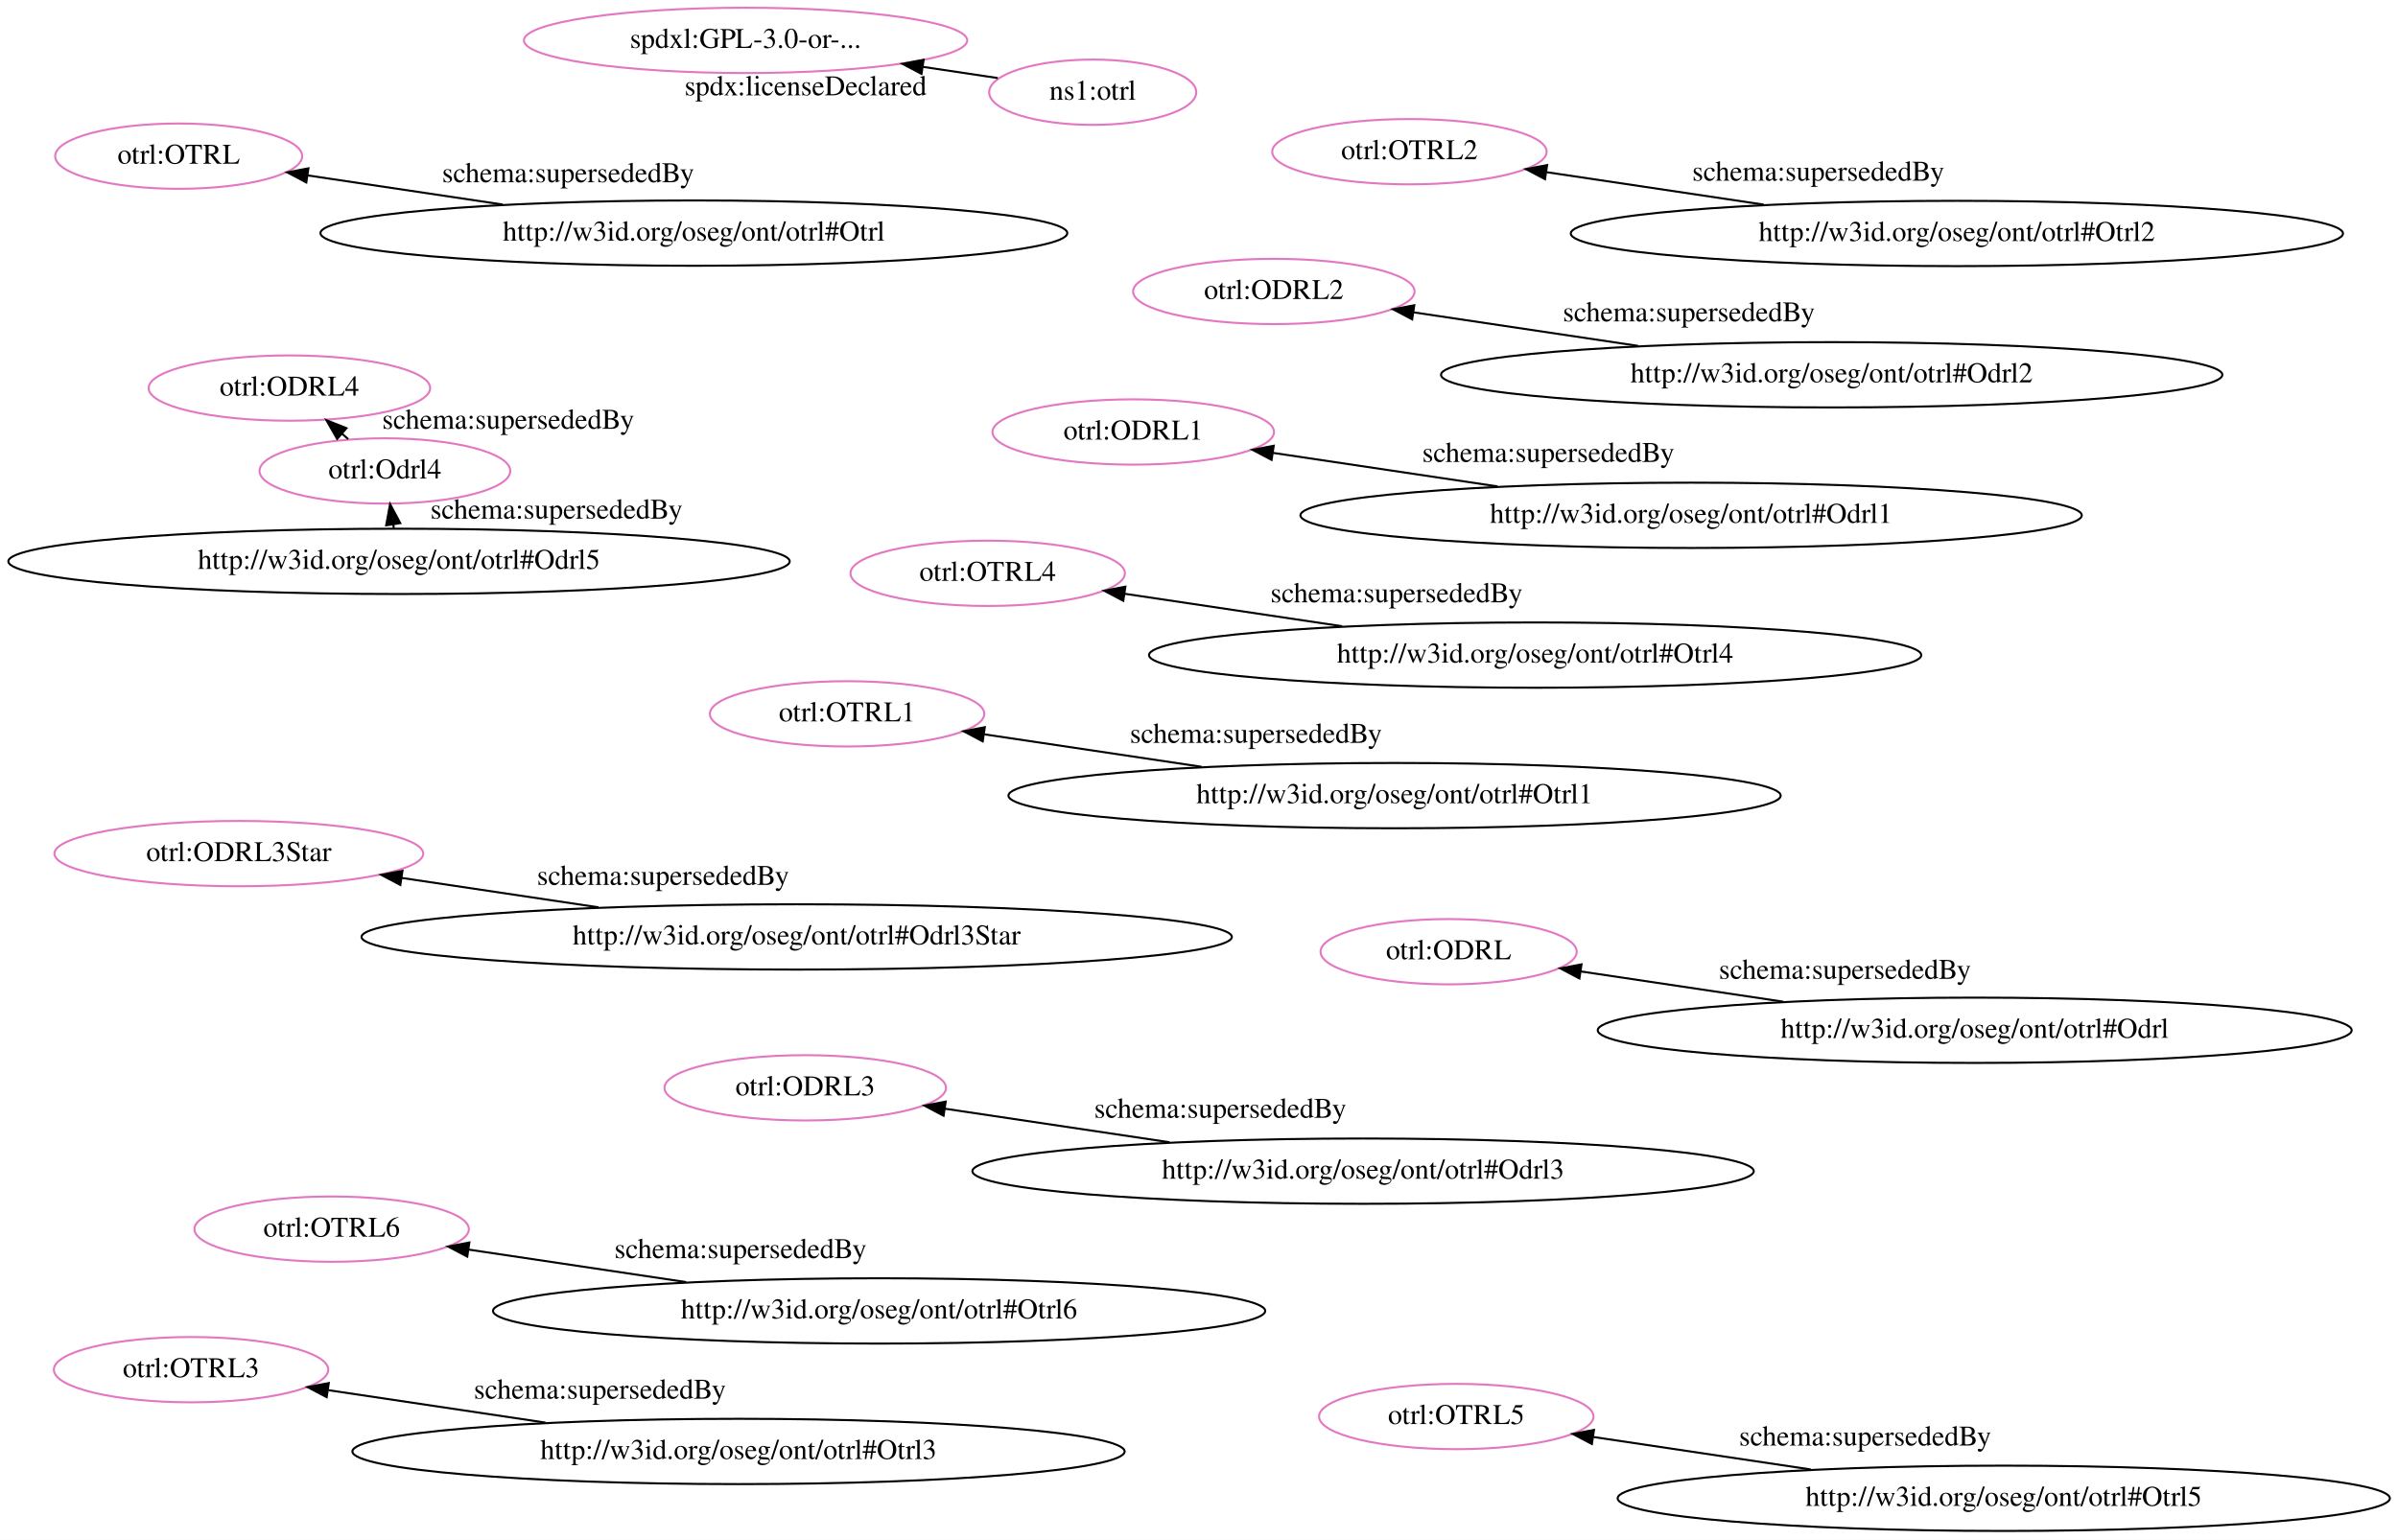
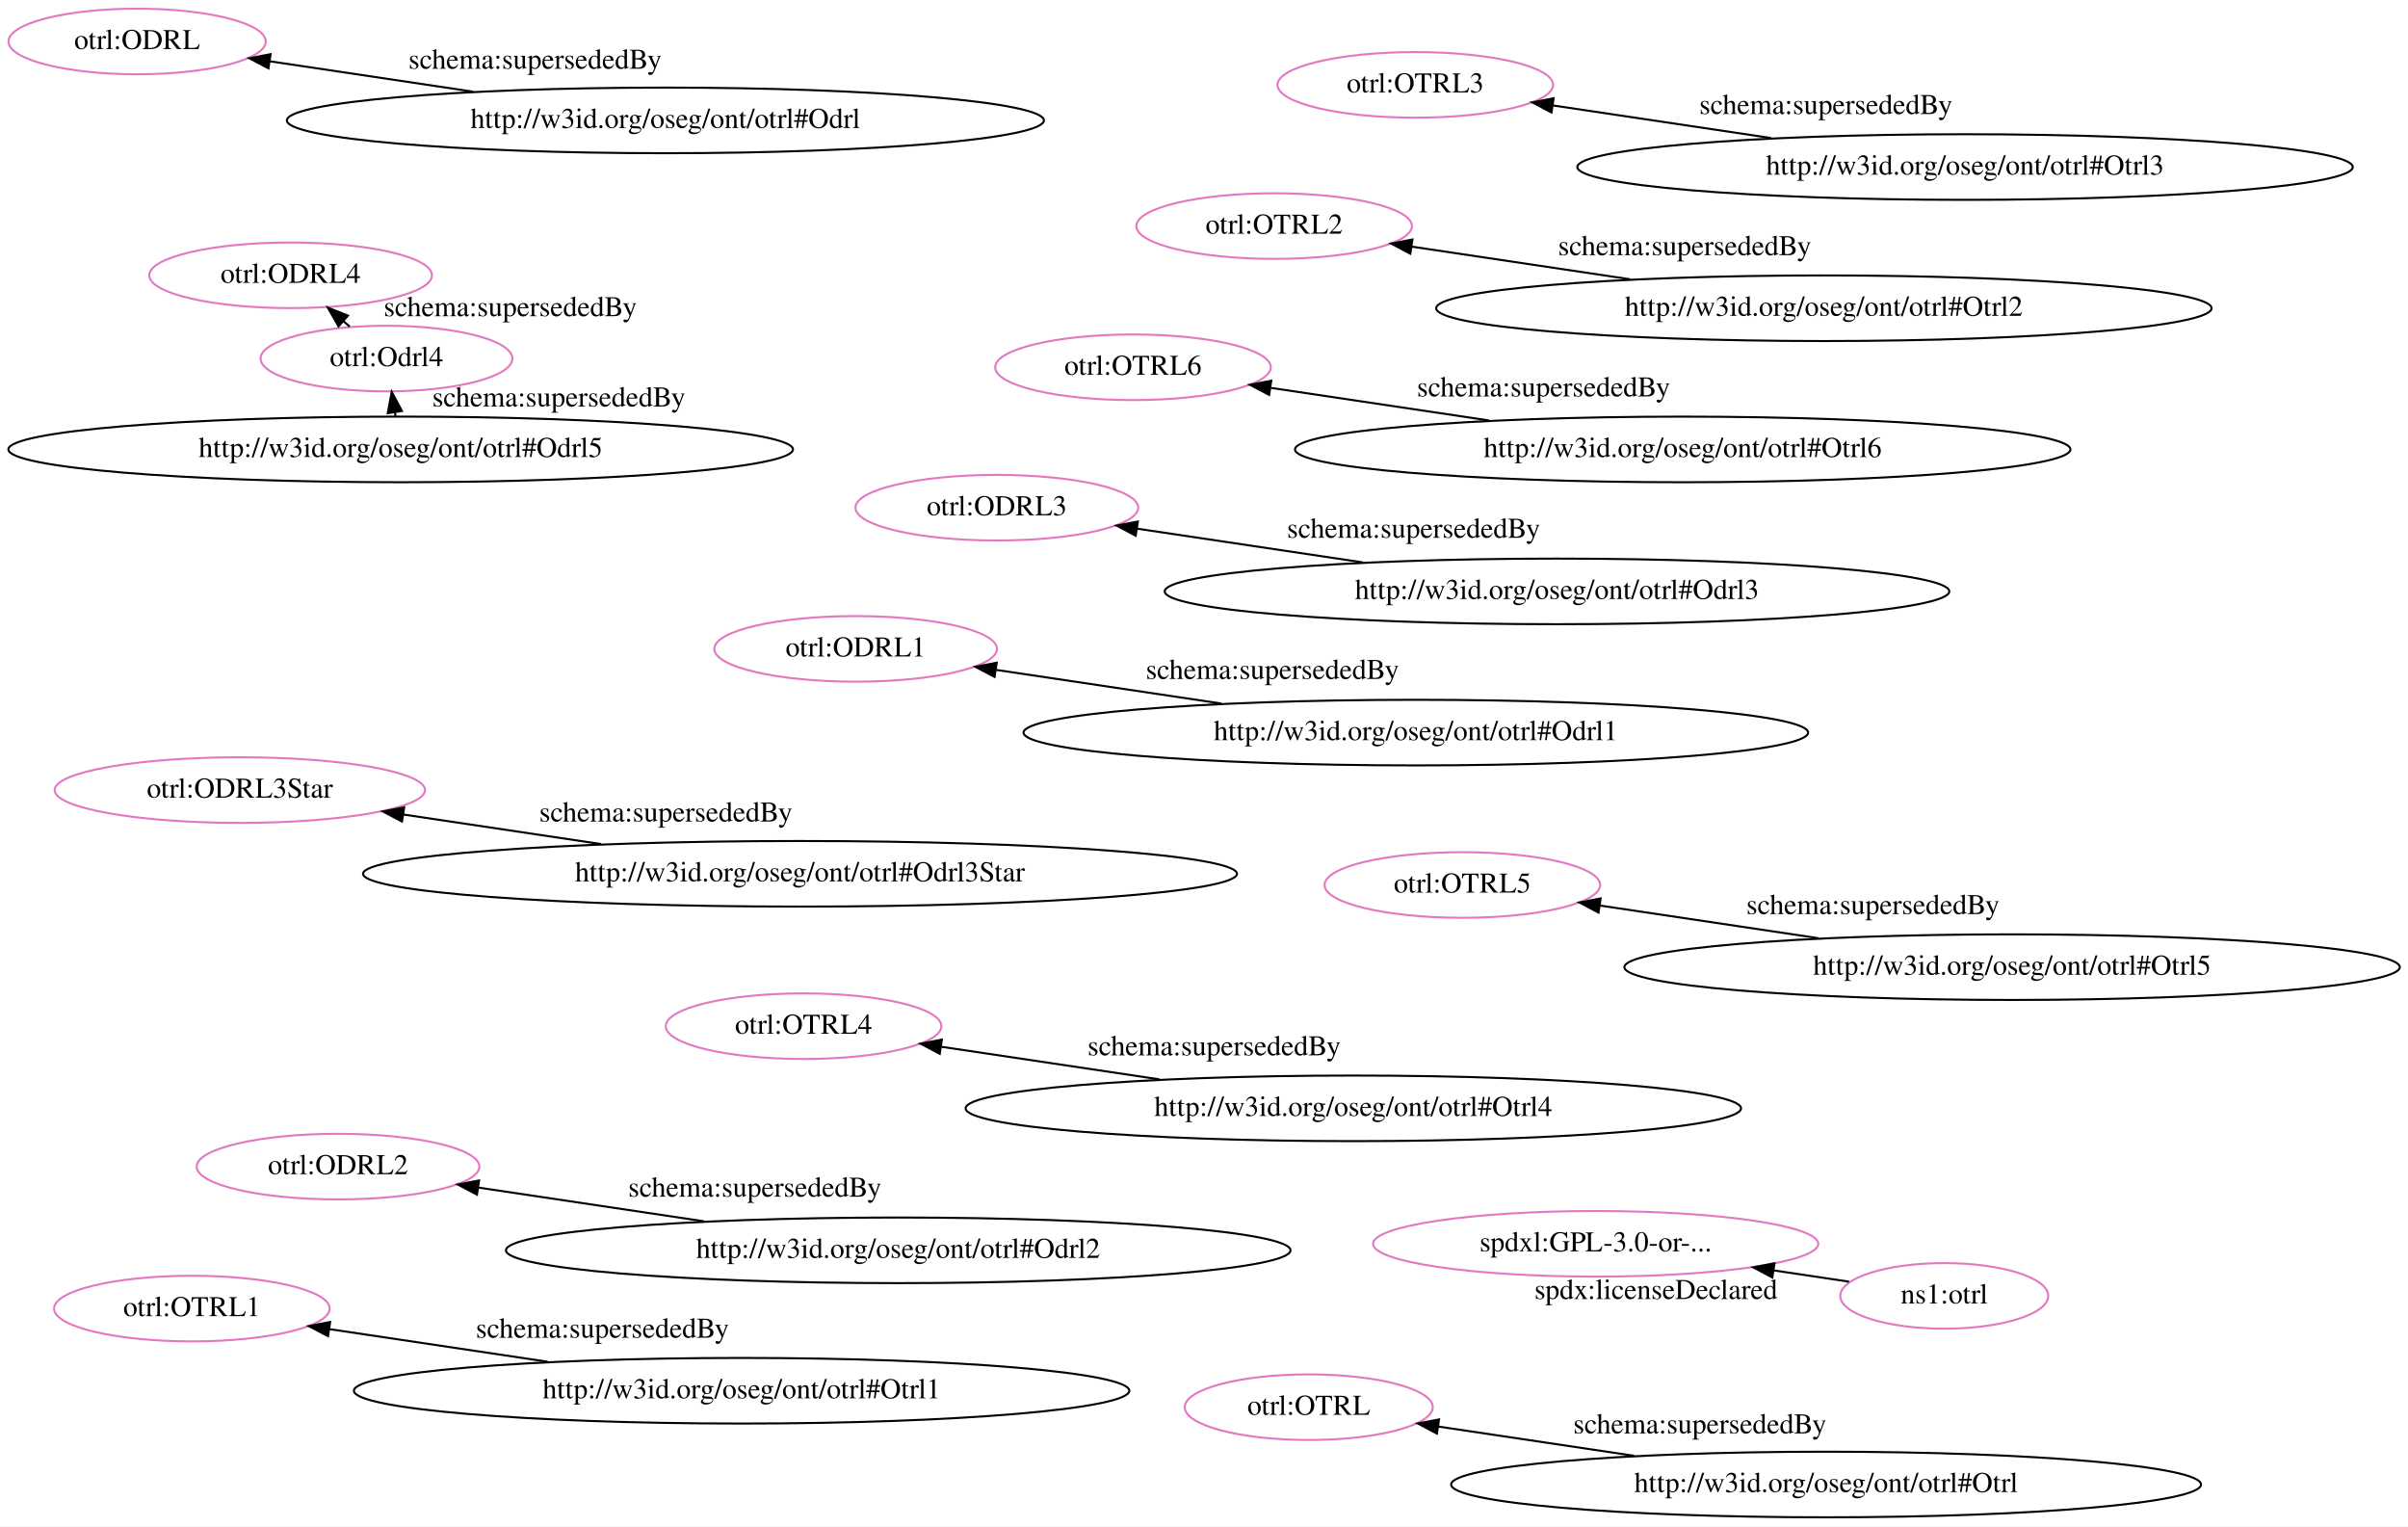
- <svg xmlns="http://www.w3.org/2000/svg" width="1177pt" height="756pt" viewBox="0.00 0.00 1177.00 756.00">
-   <g id="graph0" class="graph" transform="scale(1 1) rotate(0) translate(4 752)">
-     <polygon fill="white" stroke="transparent" points="-4,4 -4,-752 1173,-752 1173,4 -4,4" />
+ <svg xmlns="http://www.w3.org/2000/svg" width="1177pt" height="746pt" viewBox="0.00 0.00 1177.00 746.00">
+   <g id="graph0" class="graph" transform="scale(1 1) rotate(0) translate(4 742)">
+     <polygon fill="white" stroke="transparent" points="-4,4 -4,-742 1173,-742 1173,4 -4,4" />
    <g id="node1" class="node">
-       <ellipse fill="none" stroke="#e377c2" cx="411.78" cy="-401.52" rx="67.35" ry="16.03" />
-       <text text-anchor="middle" x="411.78" y="-397.82" font-family="Times,serif" font-size="14.00">otrl:OTRL1</text>
+       <ellipse fill="none" stroke="#e377c2" cx="635.7" cy="-54.33" rx="60.62" ry="16.03" />
+       <text text-anchor="middle" x="635.7" y="-50.63" font-family="Times,serif" font-size="14.00">otrl:OTRL</text>
    </g>
    <g id="node2" class="node">
-       <ellipse fill="none" stroke="#e377c2" cx="480.78" cy="-470.52" rx="67.35" ry="16.03" />
-       <text text-anchor="middle" x="480.78" y="-466.82" font-family="Times,serif" font-size="14.00">otrl:OTRL4</text>
+       <ellipse fill="none" stroke="#e377c2" cx="775.94" cy="-134.17" rx="108.79" ry="16.03" />
+       <text text-anchor="middle" x="775.94" y="-130.47" font-family="Times,serif" font-size="14.00">spdxl:GPL-3.0-or-...</text>
    </g>
    <g id="node3" class="node">
-       <ellipse fill="none" stroke="#e377c2" cx="138.05" cy="-561.47" rx="69.09" ry="16.03" />
-       <text text-anchor="middle" x="138.05" y="-557.77" font-family="Times,serif" font-size="14.00">otrl:ODRL4</text>
+       <ellipse fill="none" stroke="#e377c2" cx="414.23" cy="-424.9" rx="69.09" ry="16.03" />
+       <text text-anchor="middle" x="414.23" y="-421.2" font-family="Times,serif" font-size="14.00">otrl:ODRL1</text>
    </g>
    <g id="node4" class="node">
-       <ellipse fill="none" stroke="#e377c2" cx="361.94" cy="-732.17" rx="108.79" ry="16.03" />
-       <text text-anchor="middle" x="361.94" y="-728.47" font-family="Times,serif" font-size="14.00">spdxl:GPL-3.0-or-...</text>
+       <ellipse fill="none" stroke="#e377c2" cx="483.23" cy="-493.9" rx="69.09" ry="16.03" />
+       <text text-anchor="middle" x="483.23" y="-490.2" font-family="Times,serif" font-size="14.00">otrl:ODRL3</text>
    </g>
    <g id="node5" class="node">
-       <ellipse fill="none" stroke="#e377c2" cx="391.23" cy="-217.9" rx="69.09" ry="16.03" />
-       <text text-anchor="middle" x="391.23" y="-214.2" font-family="Times,serif" font-size="14.00">otrl:ODRL3</text>
+       <ellipse fill="none" stroke="#e377c2" cx="388.78" cy="-240.52" rx="67.35" ry="16.03" />
+       <text text-anchor="middle" x="388.78" y="-236.82" font-family="Times,serif" font-size="14.00">otrl:OTRL4</text>
    </g>
    <g id="node6" class="node">
-       <ellipse fill="none" stroke="#e377c2" cx="707.03" cy="-284.73" rx="62.87" ry="16.03" />
-       <text text-anchor="middle" x="707.03" y="-281.03" font-family="Times,serif" font-size="14.00">otrl:ODRL</text>
+       <ellipse fill="none" stroke="#e377c2" cx="549.78" cy="-562.52" rx="67.35" ry="16.03" />
+       <text text-anchor="middle" x="549.78" y="-558.82" font-family="Times,serif" font-size="14.00">otrl:OTRL6</text>
    </g>
    <g id="node7" class="node">
-       <ellipse fill="none" stroke="#e377c2" cx="83.7" cy="-675.33" rx="60.62" ry="16.03" />
-       <text text-anchor="middle" x="83.7" y="-671.63" font-family="Times,serif" font-size="14.00">otrl:OTRL</text>
+       <ellipse fill="none" stroke="#e377c2" cx="618.78" cy="-631.52" rx="67.35" ry="16.03" />
+       <text text-anchor="middle" x="618.78" y="-627.82" font-family="Times,serif" font-size="14.00">otrl:OTRL2</text>
    </g>
    <g id="node8" class="node">
-       <ellipse fill="none" stroke="#e377c2" cx="552.23" cy="-539.9" rx="69.09" ry="16.03" />
-       <text text-anchor="middle" x="552.23" y="-536.2" font-family="Times,serif" font-size="14.00">otrl:ODRL1</text>
+       <ellipse fill="none" stroke="#e377c2" cx="113.23" cy="-355.9" rx="90.52" ry="16.03" />
+       <text text-anchor="middle" x="113.23" y="-352.2" font-family="Times,serif" font-size="14.00">otrl:ODRL3Star</text>
    </g>
    <g id="node9" class="node">
-       <ellipse fill="none" stroke="#e377c2" cx="184.92" cy="-520.78" rx="61.54" ry="16.03" />
-       <text text-anchor="middle" x="184.92" y="-517.08" font-family="Times,serif" font-size="14.00">otrl:Odrl4</text>
+       <ellipse fill="none" stroke="#e377c2" cx="138.05" cy="-607.47" rx="69.09" ry="16.03" />
+       <text text-anchor="middle" x="138.05" y="-603.77" font-family="Times,serif" font-size="14.00">otrl:ODRL4</text>
+     </g>
+     <g id="node10" class="node">
+       <ellipse fill="none" stroke="#e377c2" cx="63.03" cy="-721.73" rx="62.87" ry="16.03" />
+       <text text-anchor="middle" x="63.03" y="-718.03" font-family="Times,serif" font-size="14.00">otrl:ODRL</text>
+     </g>
+     <g id="node11" class="node">
+       <ellipse fill="none" stroke="#e377c2" cx="161.23" cy="-171.9" rx="69.09" ry="16.03" />
+       <text text-anchor="middle" x="161.23" y="-168.2" font-family="Times,serif" font-size="14.00">otrl:ODRL2</text>
+     </g>
+     <g id="node12" class="node">
+       <ellipse fill="none" stroke="#e377c2" cx="184.92" cy="-566.78" rx="61.54" ry="16.03" />
+       <text text-anchor="middle" x="184.92" y="-563.08" font-family="Times,serif" font-size="14.00">otrl:Odrl4</text>
+     </g>
+     <g id="edge9" class="edge">
+       <path fill="none" stroke="black" d="M166.93,-582.39C165.94,-583.25 164.94,-584.12 163.93,-584.99" />
+       <polygon fill="black" stroke="black" points="161.48,-582.49 156.22,-591.69 166.06,-587.78 161.48,-582.49" />
+       <text text-anchor="middle" x="245.43" y="-587.49" font-family="Times,serif" font-size="14.00">schema:supersededBy</text>
+     </g>
+     <g id="node13" class="node">
+       <ellipse fill="none" stroke="#e377c2" cx="687.78" cy="-700.52" rx="67.35" ry="16.03" />
+       <text text-anchor="middle" x="687.78" y="-696.82" font-family="Times,serif" font-size="14.00">otrl:OTRL3</text>
+     </g>
+     <g id="node14" class="node">
+       <ellipse fill="none" stroke="#e377c2" cx="89.78" cy="-102.52" rx="67.35" ry="16.03" />
+       <text text-anchor="middle" x="89.78" y="-98.82" font-family="Times,serif" font-size="14.00">otrl:OTRL1</text>
+     </g>
+     <g id="node15" class="node">
+       <ellipse fill="none" stroke="#e377c2" cx="710.78" cy="-309.52" rx="67.35" ry="16.03" />
+       <text text-anchor="middle" x="710.78" y="-305.82" font-family="Times,serif" font-size="14.00">otrl:OTRL5</text>
+     </g>
+     <g id="node16" class="node">
+       <ellipse fill="none" stroke="#e377c2" cx="946.33" cy="-108.72" rx="50.82" ry="16.03" />
+       <text text-anchor="middle" x="946.33" y="-105.02" font-family="Times,serif" font-size="14.00">ns1:otrl</text>
+     </g>
+     <g id="edge2" class="edge">
+       <path fill="none" stroke="black" d="M899.77,-115.67C888.34,-117.38 875.73,-119.26 863.07,-121.16" />
+       <polygon fill="black" stroke="black" points="862.3,-117.73 852.92,-122.67 863.33,-124.65 862.3,-117.73" />
+       <text text-anchor="middle" x="805.42" y="-107.21" font-family="Times,serif" font-size="14.00">spdx:licenseDeclared</text>
+     </g>
+     <g id="node17" class="node">
+       <ellipse fill="none" stroke="black" cx="888.57" cy="-16.55" rx="183.28" ry="16.03" />
+       <text text-anchor="middle" x="888.57" y="-12.85" font-family="Times,serif" font-size="14.00">http://w3id.org/oseg/ont/otrl#Otrl</text>
+     </g>
+     <g id="edge1" class="edge">
+       <path fill="none" stroke="black" d="M794.77,-30.57C762.83,-35.34 727.92,-40.56 698.95,-44.88" />
+       <polygon fill="black" stroke="black" points="698.34,-41.44 688.97,-46.38 699.38,-48.36 698.34,-41.44" />
+       <text text-anchor="middle" x="826.86" y="-41.53" font-family="Times,serif" font-size="14.00">schema:supersededBy</text>
+     </g>
+     <g id="node18" class="node">
+       <ellipse fill="none" stroke="black" cx="688.04" cy="-383.99" rx="191.75" ry="16.03" />
+       <text text-anchor="middle" x="688.04" y="-380.29" font-family="Times,serif" font-size="14.00">http://w3id.org/oseg/ont/otrl#Odrl1</text>
    </g>
    <g id="edge3" class="edge">
-       <path fill="none" stroke="black" d="M166.93,-536.39C165.94,-537.25 164.94,-538.12 163.93,-538.99" />
-       <polygon fill="black" stroke="black" points="161.48,-536.49 156.22,-545.69 166.06,-541.78 161.48,-536.49" />
-       <text text-anchor="middle" x="245.43" y="-541.49" font-family="Times,serif" font-size="14.00">schema:supersededBy</text>
+       <path fill="none" stroke="black" d="M593.04,-398.18C556.79,-403.6 516.2,-409.66 482.86,-414.64" />
+       <polygon fill="black" stroke="black" points="482.13,-411.21 472.76,-416.15 483.17,-418.14 482.13,-411.21" />
+       <text text-anchor="middle" x="617.95" y="-410.21" font-family="Times,serif" font-size="14.00">schema:supersededBy</text>
    </g>
-     <g id="node10" class="node">
-       <ellipse fill="none" stroke="#e377c2" cx="621.23" cy="-608.9" rx="69.09" ry="16.03" />
-       <text text-anchor="middle" x="621.23" y="-605.2" font-family="Times,serif" font-size="14.00">otrl:ODRL2</text>
-     </g>
-     <g id="node11" class="node">
-       <ellipse fill="none" stroke="#e377c2" cx="158.78" cy="-148.52" rx="67.35" ry="16.03" />
-       <text text-anchor="middle" x="158.78" y="-144.82" font-family="Times,serif" font-size="14.00">otrl:OTRL6</text>
-     </g>
-     <g id="node12" class="node">
-       <ellipse fill="none" stroke="#e377c2" cx="687.78" cy="-677.52" rx="67.35" ry="16.03" />
-       <text text-anchor="middle" x="687.78" y="-673.82" font-family="Times,serif" font-size="14.00">otrl:OTRL2</text>
-     </g>
-     <g id="node13" class="node">
-       <ellipse fill="none" stroke="#e377c2" cx="113.23" cy="-332.9" rx="90.52" ry="16.03" />
-       <text text-anchor="middle" x="113.23" y="-329.2" font-family="Times,serif" font-size="14.00">otrl:ODRL3Star</text>
-     </g>
-     <g id="node14" class="node">
-       <ellipse fill="none" stroke="#e377c2" cx="532.33" cy="-706.72" rx="50.82" ry="16.03" />
-       <text text-anchor="middle" x="532.33" y="-703.02" font-family="Times,serif" font-size="14.00">ns1:otrl</text>
+     <g id="node19" class="node">
+       <ellipse fill="none" stroke="black" cx="657.49" cy="-200.37" rx="189.51" ry="16.03" />
+       <text text-anchor="middle" x="657.49" y="-196.67" font-family="Times,serif" font-size="14.00">http://w3id.org/oseg/ont/otrl#Otrl4</text>
    </g>
    <g id="edge4" class="edge">
-       <path fill="none" stroke="black" d="M485.77,-713.67C474.34,-715.38 461.73,-717.26 449.07,-719.16" />
-       <polygon fill="black" stroke="black" points="448.3,-715.73 438.92,-720.67 449.33,-722.65 448.3,-715.73" />
-       <text text-anchor="middle" x="391.42" y="-705.21" font-family="Times,serif" font-size="14.00">spdx:licenseDeclared</text>
+       <path fill="none" stroke="black" d="M562.75,-214.53C527.58,-219.78 488.42,-225.63 456.18,-230.45" />
+       <polygon fill="black" stroke="black" points="455.34,-227.03 445.96,-231.97 456.37,-233.96 455.34,-227.03" />
+       <text text-anchor="middle" x="589.46" y="-226.29" font-family="Times,serif" font-size="14.00">schema:supersededBy</text>
    </g>
-     <g id="node15" class="node">
-       <ellipse fill="none" stroke="#e377c2" cx="89.78" cy="-79.52" rx="67.35" ry="16.03" />
-       <text text-anchor="middle" x="89.78" y="-75.82" font-family="Times,serif" font-size="14.00">otrl:OTRL3</text>
-     </g>
-     <g id="node16" class="node">
-       <ellipse fill="none" stroke="#e377c2" cx="710.78" cy="-56.52" rx="67.35" ry="16.03" />
-       <text text-anchor="middle" x="710.78" y="-52.82" font-family="Times,serif" font-size="14.00">otrl:OTRL5</text>
-     </g>
-     <g id="node17" class="node">
-       <ellipse fill="none" stroke="black" cx="680.49" cy="-361.37" rx="189.51" ry="16.03" />
-       <text text-anchor="middle" x="680.49" y="-357.67" font-family="Times,serif" font-size="14.00">http://w3id.org/oseg/ont/otrl#Otrl1</text>
-     </g>
-     <g id="edge1" class="edge">
-       <path fill="none" stroke="black" d="M585.75,-375.53C550.58,-380.78 511.42,-386.63 479.18,-391.45" />
-       <polygon fill="black" stroke="black" points="478.34,-388.03 468.96,-392.97 479.37,-394.96 478.34,-388.03" />
-       <text text-anchor="middle" x="612.46" y="-387.29" font-family="Times,serif" font-size="14.00">schema:supersededBy</text>
-     </g>
-     <g id="node18" class="node">
-       <ellipse fill="none" stroke="black" cx="749.49" cy="-430.37" rx="189.51" ry="16.03" />
-       <text text-anchor="middle" x="749.49" y="-426.67" font-family="Times,serif" font-size="14.00">http://w3id.org/oseg/ont/otrl#Otrl4</text>
-     </g>
-     <g id="edge2" class="edge">
-       <path fill="none" stroke="black" d="M654.75,-444.53C619.58,-449.78 580.42,-455.63 548.18,-460.45" />
-       <polygon fill="black" stroke="black" points="547.34,-457.03 537.96,-461.97 548.37,-463.96 547.34,-457.03" />
-       <text text-anchor="middle" x="681.46" y="-456.29" font-family="Times,serif" font-size="14.00">schema:supersededBy</text>
-     </g>
-     <g id="node19" class="node">
-       <ellipse fill="none" stroke="black" cx="665.04" cy="-176.99" rx="191.75" ry="16.03" />
-       <text text-anchor="middle" x="665.04" y="-173.29" font-family="Times,serif" font-size="14.00">http://w3id.org/oseg/ont/otrl#Odrl3</text>
+     <g id="node20" class="node">
+       <ellipse fill="none" stroke="black" cx="757.04" cy="-452.99" rx="191.75" ry="16.03" />
+       <text text-anchor="middle" x="757.04" y="-449.29" font-family="Times,serif" font-size="14.00">http://w3id.org/oseg/ont/otrl#Odrl3</text>
    </g>
    <g id="edge5" class="edge">
-       <path fill="none" stroke="black" d="M570.04,-191.18C533.79,-196.6 493.2,-202.66 459.86,-207.64" />
-       <polygon fill="black" stroke="black" points="459.13,-204.21 449.76,-209.15 460.17,-211.14 459.13,-204.21" />
-       <text text-anchor="middle" x="594.95" y="-203.21" font-family="Times,serif" font-size="14.00">schema:supersededBy</text>
+       <path fill="none" stroke="black" d="M662.04,-467.18C625.79,-472.6 585.2,-478.66 551.86,-483.64" />
+       <polygon fill="black" stroke="black" points="551.13,-480.21 541.76,-485.15 552.17,-487.14 551.13,-480.21" />
+       <text text-anchor="middle" x="686.95" y="-479.21" font-family="Times,serif" font-size="14.00">schema:supersededBy</text>
    </g>
-     <g id="node20" class="node">
-       <ellipse fill="none" stroke="black" cx="965.24" cy="-246.16" rx="185.02" ry="16.03" />
-       <text text-anchor="middle" x="965.24" y="-242.46" font-family="Times,serif" font-size="14.00">http://w3id.org/oseg/ont/otrl#Odrl</text>
+     <g id="node21" class="node">
+       <ellipse fill="none" stroke="black" cx="818.49" cy="-522.37" rx="189.51" ry="16.03" />
+       <text text-anchor="middle" x="818.49" y="-518.67" font-family="Times,serif" font-size="14.00">http://w3id.org/oseg/ont/otrl#Otrl6</text>
    </g>
    <g id="edge6" class="edge">
-       <path fill="none" stroke="black" d="M871.29,-260.19C838.25,-265.13 801.89,-270.56 771.8,-275.06" />
-       <polygon fill="black" stroke="black" points="771.22,-271.6 761.85,-276.54 772.25,-278.53 771.22,-271.6" />
-       <text text-anchor="middle" x="901.54" y="-271.42" font-family="Times,serif" font-size="14.00">schema:supersededBy</text>
+       <path fill="none" stroke="black" d="M723.75,-536.53C688.58,-541.78 649.42,-547.63 617.18,-552.45" />
+       <polygon fill="black" stroke="black" points="616.34,-549.03 606.96,-553.97 617.37,-555.96 616.34,-549.03" />
+       <text text-anchor="middle" x="750.46" y="-548.29" font-family="Times,serif" font-size="14.00">schema:supersededBy</text>
    </g>
-     <g id="node21" class="node">
-       <ellipse fill="none" stroke="black" cx="336.57" cy="-637.55" rx="183.28" ry="16.03" />
-       <text text-anchor="middle" x="336.57" y="-633.85" font-family="Times,serif" font-size="14.00">http://w3id.org/oseg/ont/otrl#Otrl</text>
+     <g id="node22" class="node">
+       <ellipse fill="none" stroke="black" cx="887.49" cy="-591.37" rx="189.51" ry="16.03" />
+       <text text-anchor="middle" x="887.49" y="-587.67" font-family="Times,serif" font-size="14.00">http://w3id.org/oseg/ont/otrl#Otrl2</text>
    </g>
    <g id="edge7" class="edge">
-       <path fill="none" stroke="black" d="M242.77,-651.57C210.83,-656.34 175.92,-661.56 146.95,-665.88" />
-       <polygon fill="black" stroke="black" points="146.34,-662.44 136.97,-667.38 147.38,-669.36 146.34,-662.44" />
-       <text text-anchor="middle" x="274.86" y="-662.53" font-family="Times,serif" font-size="14.00">schema:supersededBy</text>
+       <path fill="none" stroke="black" d="M792.75,-605.53C757.58,-610.78 718.42,-616.63 686.18,-621.45" />
+       <polygon fill="black" stroke="black" points="685.34,-618.03 675.96,-622.97 686.37,-624.96 685.34,-618.03" />
+       <text text-anchor="middle" x="819.46" y="-617.29" font-family="Times,serif" font-size="14.00">schema:supersededBy</text>
    </g>
-     <g id="node22" class="node">
-       <ellipse fill="none" stroke="black" cx="826.04" cy="-498.99" rx="191.75" ry="16.03" />
-       <text text-anchor="middle" x="826.04" y="-495.29" font-family="Times,serif" font-size="14.00">http://w3id.org/oseg/ont/otrl#Odrl1</text>
+     <g id="node23" class="node">
+       <ellipse fill="none" stroke="black" cx="387.04" cy="-314.99" rx="213.59" ry="16.03" />
+       <text text-anchor="middle" x="387.04" y="-311.29" font-family="Times,serif" font-size="14.00">http://w3id.org/oseg/ont/otrl#Odrl3Star</text>
    </g>
    <g id="edge8" class="edge">
-       <path fill="none" stroke="black" d="M731.04,-513.18C694.79,-518.6 654.2,-524.66 620.86,-529.64" />
-       <polygon fill="black" stroke="black" points="620.13,-526.21 610.76,-531.15 621.17,-533.14 620.13,-526.21" />
-       <text text-anchor="middle" x="755.95" y="-525.21" font-family="Times,serif" font-size="14.00">schema:supersededBy</text>
-     </g>
-     <g id="node23" class="node">
-       <ellipse fill="none" stroke="black" cx="191.85" cy="-476.38" rx="191.75" ry="16.03" />
-       <text text-anchor="middle" x="191.85" y="-472.68" font-family="Times,serif" font-size="14.00">http://w3id.org/oseg/ont/otrl#Odrl5</text>
-     </g>
-     <g id="edge9" class="edge">
-       <path fill="none" stroke="black" d="M189.31,-492.66C189.21,-493.26 189.12,-493.87 189.02,-494.49" />
-       <polygon fill="black" stroke="black" points="185.54,-494.08 187.46,-504.5 192.46,-495.16 185.54,-494.08" />
-       <text text-anchor="middle" x="269.16" y="-497.37" font-family="Times,serif" font-size="14.00">schema:supersededBy</text>
+       <path fill="none" stroke="black" d="M289.73,-329.53C258.11,-334.25 223.4,-339.44 193.19,-343.95" />
+       <polygon fill="black" stroke="black" points="192.5,-340.52 183.13,-345.46 193.54,-347.44 192.5,-340.52" />
+       <text text-anchor="middle" x="321.46" y="-340.54" font-family="Times,serif" font-size="14.00">schema:supersededBy</text>
    </g>
    <g id="node24" class="node">
-       <ellipse fill="none" stroke="black" cx="895.04" cy="-567.99" rx="191.75" ry="16.03" />
-       <text text-anchor="middle" x="895.04" y="-564.29" font-family="Times,serif" font-size="14.00">http://w3id.org/oseg/ont/otrl#Odrl2</text>
+       <ellipse fill="none" stroke="black" cx="321.24" cy="-683.16" rx="185.02" ry="16.03" />
+       <text text-anchor="middle" x="321.24" y="-679.46" font-family="Times,serif" font-size="14.00">http://w3id.org/oseg/ont/otrl#Odrl</text>
    </g>
    <g id="edge10" class="edge">
-       <path fill="none" stroke="black" d="M800.04,-582.18C763.79,-587.6 723.2,-593.66 689.86,-598.64" />
-       <polygon fill="black" stroke="black" points="689.13,-595.21 679.76,-600.15 690.17,-602.14 689.13,-595.21" />
-       <text text-anchor="middle" x="824.95" y="-594.21" font-family="Times,serif" font-size="14.00">schema:supersededBy</text>
+       <path fill="none" stroke="black" d="M227.29,-697.19C194.25,-702.13 157.89,-707.56 127.8,-712.06" />
+       <polygon fill="black" stroke="black" points="127.22,-708.6 117.85,-713.54 128.25,-715.53 127.22,-708.6" />
+       <text text-anchor="middle" x="257.54" y="-708.42" font-family="Times,serif" font-size="14.00">schema:supersededBy</text>
    </g>
    <g id="node25" class="node">
-       <ellipse fill="none" stroke="black" cx="427.49" cy="-108.37" rx="189.51" ry="16.03" />
-       <text text-anchor="middle" x="427.49" y="-104.67" font-family="Times,serif" font-size="14.00">http://w3id.org/oseg/ont/otrl#Otrl6</text>
+       <ellipse fill="none" stroke="black" cx="435.04" cy="-130.99" rx="191.75" ry="16.03" />
+       <text text-anchor="middle" x="435.04" y="-127.29" font-family="Times,serif" font-size="14.00">http://w3id.org/oseg/ont/otrl#Odrl2</text>
    </g>
    <g id="edge11" class="edge">
-       <path fill="none" stroke="black" d="M332.75,-122.53C297.58,-127.78 258.42,-133.63 226.18,-138.45" />
-       <polygon fill="black" stroke="black" points="225.34,-135.03 215.96,-139.97 226.37,-141.96 225.34,-135.03" />
-       <text text-anchor="middle" x="359.46" y="-134.29" font-family="Times,serif" font-size="14.00">schema:supersededBy</text>
+       <path fill="none" stroke="black" d="M340.04,-145.18C303.79,-150.6 263.2,-156.66 229.86,-161.64" />
+       <polygon fill="black" stroke="black" points="229.13,-158.21 219.76,-163.15 230.17,-165.14 229.13,-158.21" />
+       <text text-anchor="middle" x="364.95" y="-157.21" font-family="Times,serif" font-size="14.00">schema:supersededBy</text>
    </g>
    <g id="node26" class="node">
-       <ellipse fill="none" stroke="black" cx="956.49" cy="-637.37" rx="189.51" ry="16.03" />
-       <text text-anchor="middle" x="956.49" y="-633.67" font-family="Times,serif" font-size="14.00">http://w3id.org/oseg/ont/otrl#Otrl2</text>
+       <ellipse fill="none" stroke="black" cx="956.49" cy="-660.37" rx="189.51" ry="16.03" />
+       <text text-anchor="middle" x="956.49" y="-656.67" font-family="Times,serif" font-size="14.00">http://w3id.org/oseg/ont/otrl#Otrl3</text>
    </g>
    <g id="edge12" class="edge">
-       <path fill="none" stroke="black" d="M861.75,-651.53C826.58,-656.78 787.42,-662.63 755.18,-667.45" />
-       <polygon fill="black" stroke="black" points="754.34,-664.03 744.96,-668.97 755.37,-670.96 754.34,-664.03" />
-       <text text-anchor="middle" x="888.46" y="-663.29" font-family="Times,serif" font-size="14.00">schema:supersededBy</text>
+       <path fill="none" stroke="black" d="M861.75,-674.53C826.58,-679.78 787.42,-685.63 755.18,-690.45" />
+       <polygon fill="black" stroke="black" points="754.34,-687.03 744.96,-691.97 755.37,-693.96 754.34,-687.03" />
+       <text text-anchor="middle" x="888.46" y="-686.29" font-family="Times,serif" font-size="14.00">schema:supersededBy</text>
    </g>
    <g id="node27" class="node">
-       <ellipse fill="none" stroke="black" cx="387.04" cy="-291.99" rx="213.59" ry="16.03" />
-       <text text-anchor="middle" x="387.04" y="-288.29" font-family="Times,serif" font-size="14.00">http://w3id.org/oseg/ont/otrl#Odrl3Star</text>
+       <ellipse fill="none" stroke="black" cx="191.85" cy="-522.38" rx="191.75" ry="16.03" />
+       <text text-anchor="middle" x="191.85" y="-518.68" font-family="Times,serif" font-size="14.00">http://w3id.org/oseg/ont/otrl#Odrl5</text>
    </g>
    <g id="edge13" class="edge">
-       <path fill="none" stroke="black" d="M289.73,-306.53C258.11,-311.25 223.4,-316.44 193.19,-320.95" />
-       <polygon fill="black" stroke="black" points="192.5,-317.52 183.13,-322.46 193.54,-324.44 192.5,-317.52" />
-       <text text-anchor="middle" x="321.46" y="-317.54" font-family="Times,serif" font-size="14.00">schema:supersededBy</text>
+       <path fill="none" stroke="black" d="M189.31,-538.66C189.21,-539.26 189.12,-539.87 189.02,-540.49" />
+       <polygon fill="black" stroke="black" points="185.54,-540.08 187.46,-550.5 192.46,-541.16 185.54,-540.08" />
+       <text text-anchor="middle" x="269.16" y="-543.37" font-family="Times,serif" font-size="14.00">schema:supersededBy</text>
    </g>
    <g id="node28" class="node">
-       <ellipse fill="none" stroke="black" cx="358.49" cy="-39.37" rx="189.51" ry="16.03" />
-       <text text-anchor="middle" x="358.49" y="-35.67" font-family="Times,serif" font-size="14.00">http://w3id.org/oseg/ont/otrl#Otrl3</text>
+       <ellipse fill="none" stroke="black" cx="358.49" cy="-62.37" rx="189.51" ry="16.03" />
+       <text text-anchor="middle" x="358.49" y="-58.67" font-family="Times,serif" font-size="14.00">http://w3id.org/oseg/ont/otrl#Otrl1</text>
    </g>
    <g id="edge14" class="edge">
-       <path fill="none" stroke="black" d="M263.75,-53.53C228.58,-58.78 189.42,-64.63 157.18,-69.45" />
-       <polygon fill="black" stroke="black" points="156.34,-66.03 146.96,-70.97 157.37,-72.96 156.34,-66.03" />
-       <text text-anchor="middle" x="290.46" y="-65.29" font-family="Times,serif" font-size="14.00">schema:supersededBy</text>
+       <path fill="none" stroke="black" d="M263.75,-76.53C228.58,-81.78 189.42,-87.63 157.18,-92.45" />
+       <polygon fill="black" stroke="black" points="156.34,-89.03 146.96,-93.97 157.37,-95.96 156.34,-89.03" />
+       <text text-anchor="middle" x="290.46" y="-88.29" font-family="Times,serif" font-size="14.00">schema:supersededBy</text>
    </g>
    <g id="node29" class="node">
-       <ellipse fill="none" stroke="black" cx="979.49" cy="-16.37" rx="189.51" ry="16.03" />
-       <text text-anchor="middle" x="979.49" y="-12.67" font-family="Times,serif" font-size="14.00">http://w3id.org/oseg/ont/otrl#Otrl5</text>
+       <ellipse fill="none" stroke="black" cx="979.49" cy="-269.37" rx="189.51" ry="16.03" />
+       <text text-anchor="middle" x="979.49" y="-265.67" font-family="Times,serif" font-size="14.00">http://w3id.org/oseg/ont/otrl#Otrl5</text>
    </g>
    <g id="edge15" class="edge">
-       <path fill="none" stroke="black" d="M884.75,-30.53C849.58,-35.78 810.42,-41.63 778.18,-46.45" />
-       <polygon fill="black" stroke="black" points="777.34,-43.03 767.96,-47.97 778.37,-49.96 777.34,-43.03" />
-       <text text-anchor="middle" x="911.46" y="-42.29" font-family="Times,serif" font-size="14.00">schema:supersededBy</text>
+       <path fill="none" stroke="black" d="M884.75,-283.53C849.58,-288.78 810.42,-294.63 778.18,-299.45" />
+       <polygon fill="black" stroke="black" points="777.34,-296.03 767.96,-300.97 778.37,-302.96 777.34,-296.03" />
+       <text text-anchor="middle" x="911.46" y="-295.29" font-family="Times,serif" font-size="14.00">schema:supersededBy</text>
    </g>
  </g>
</svg>
